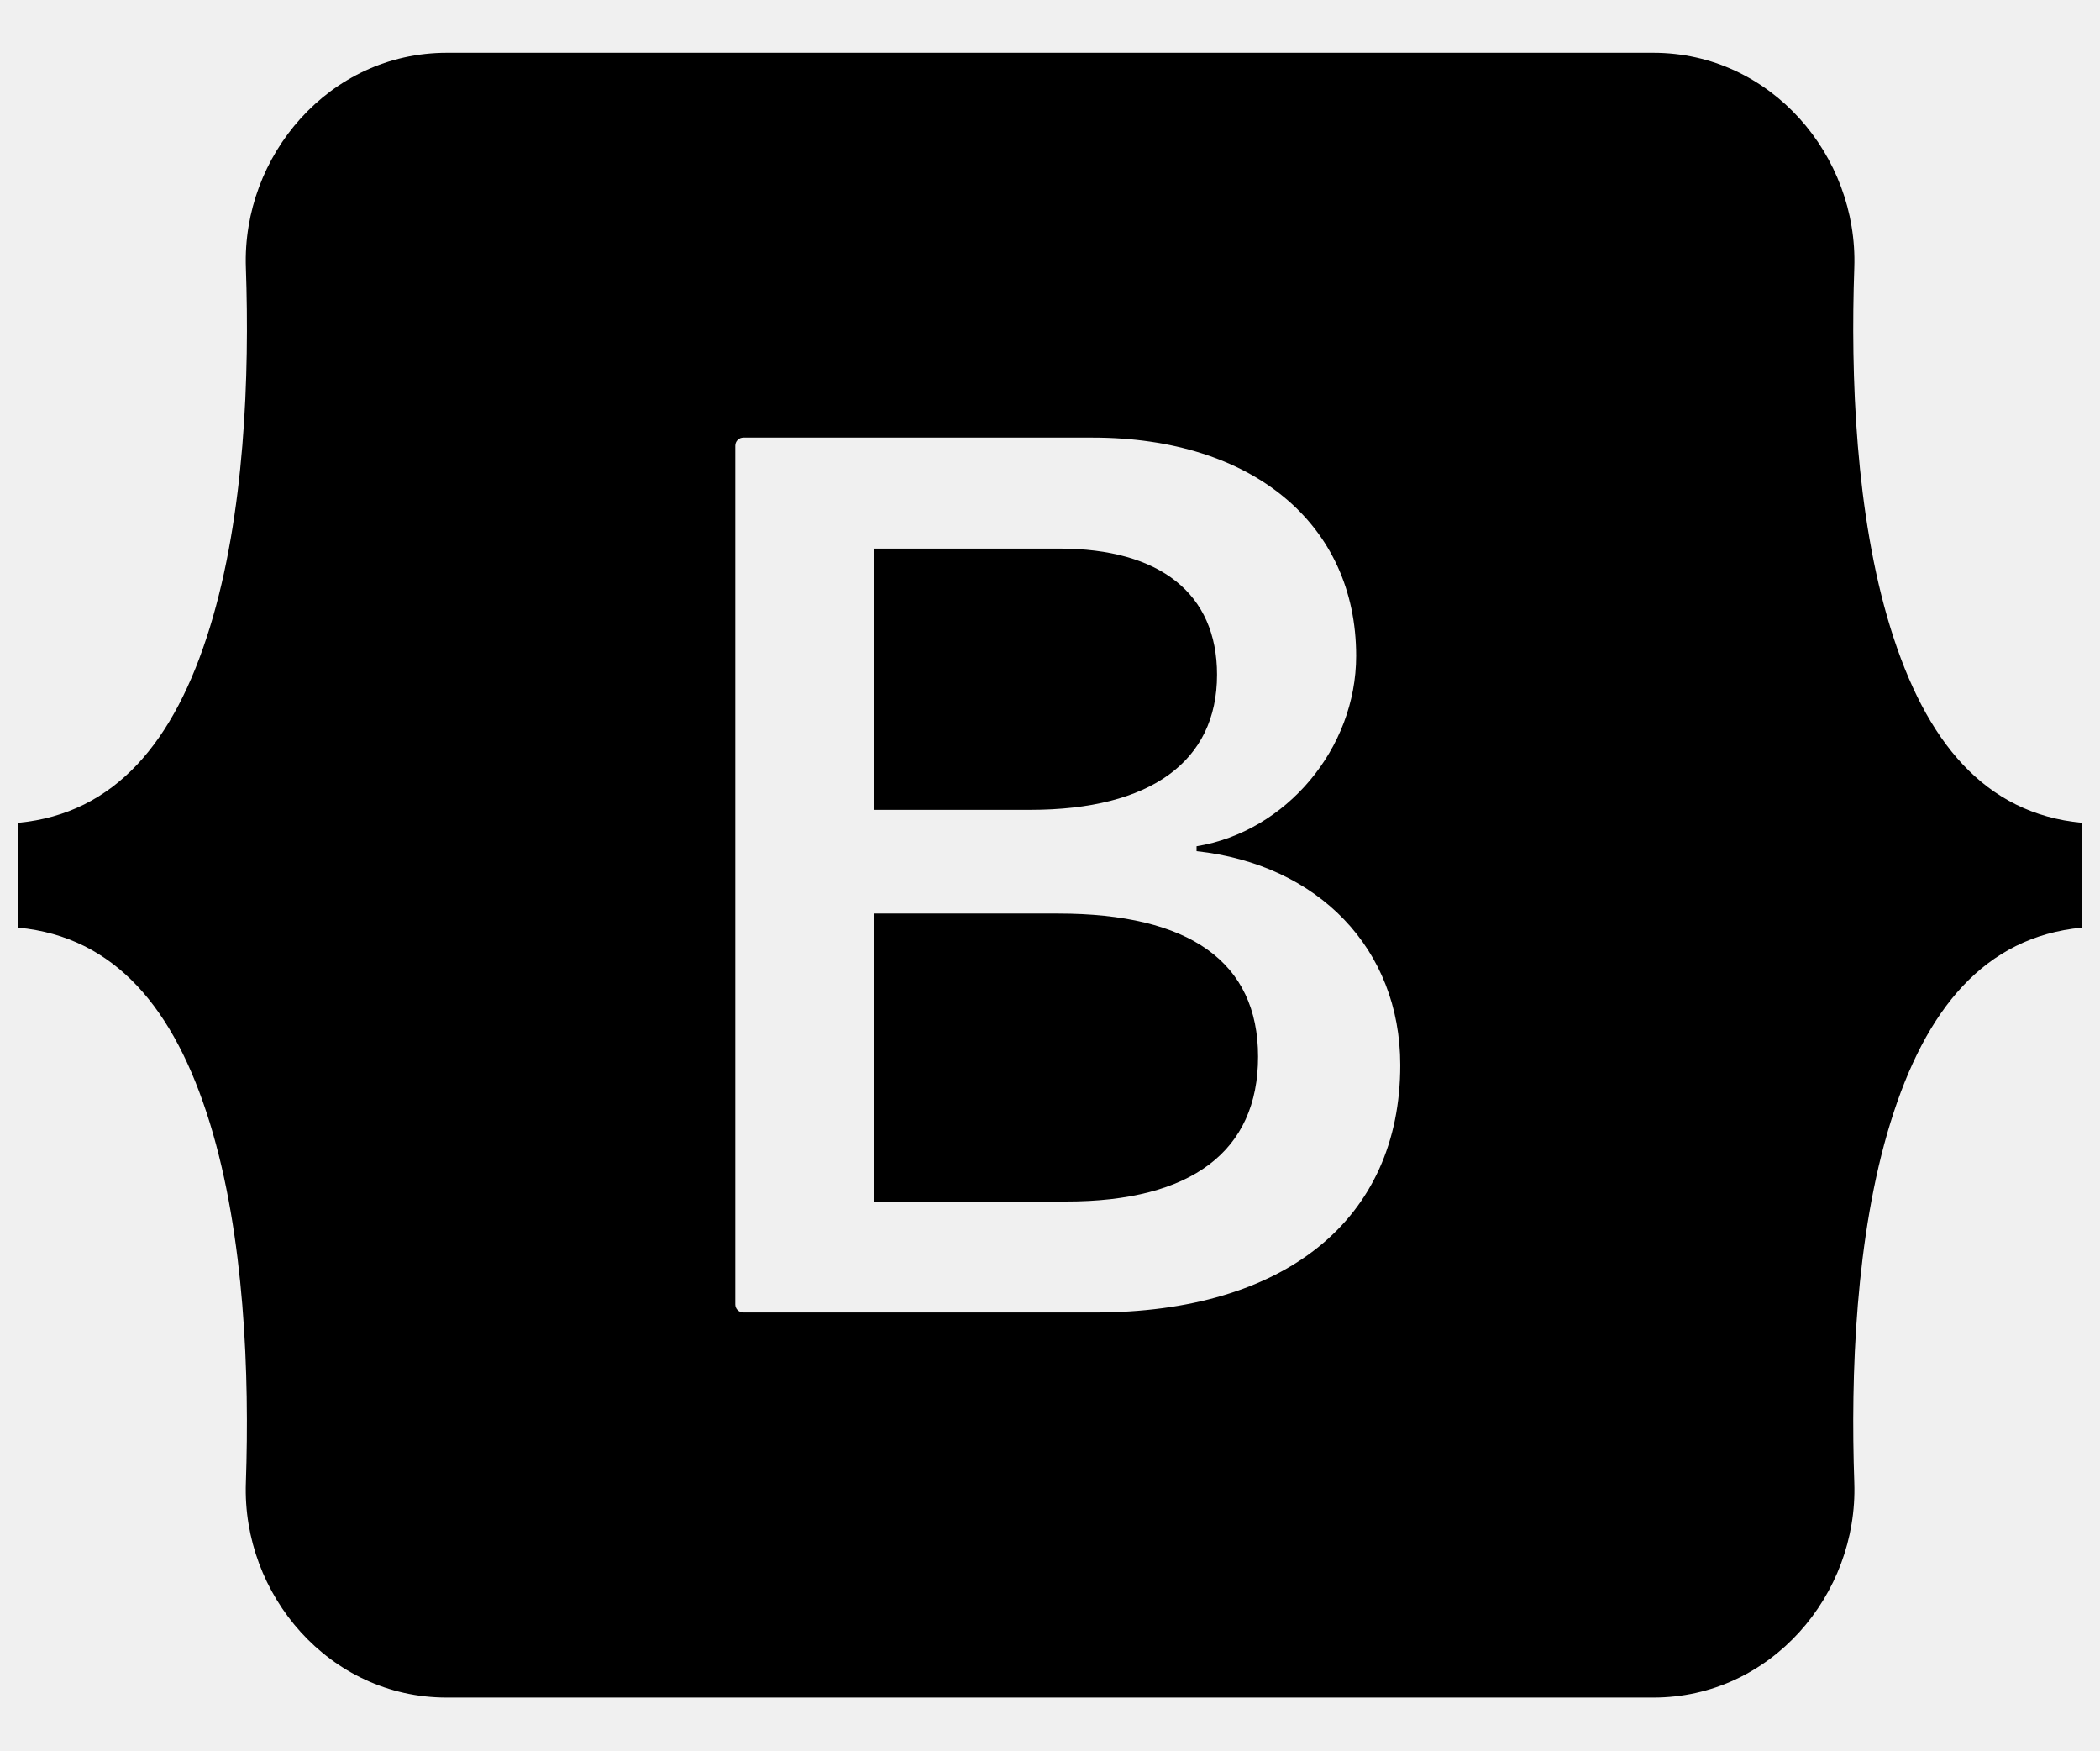
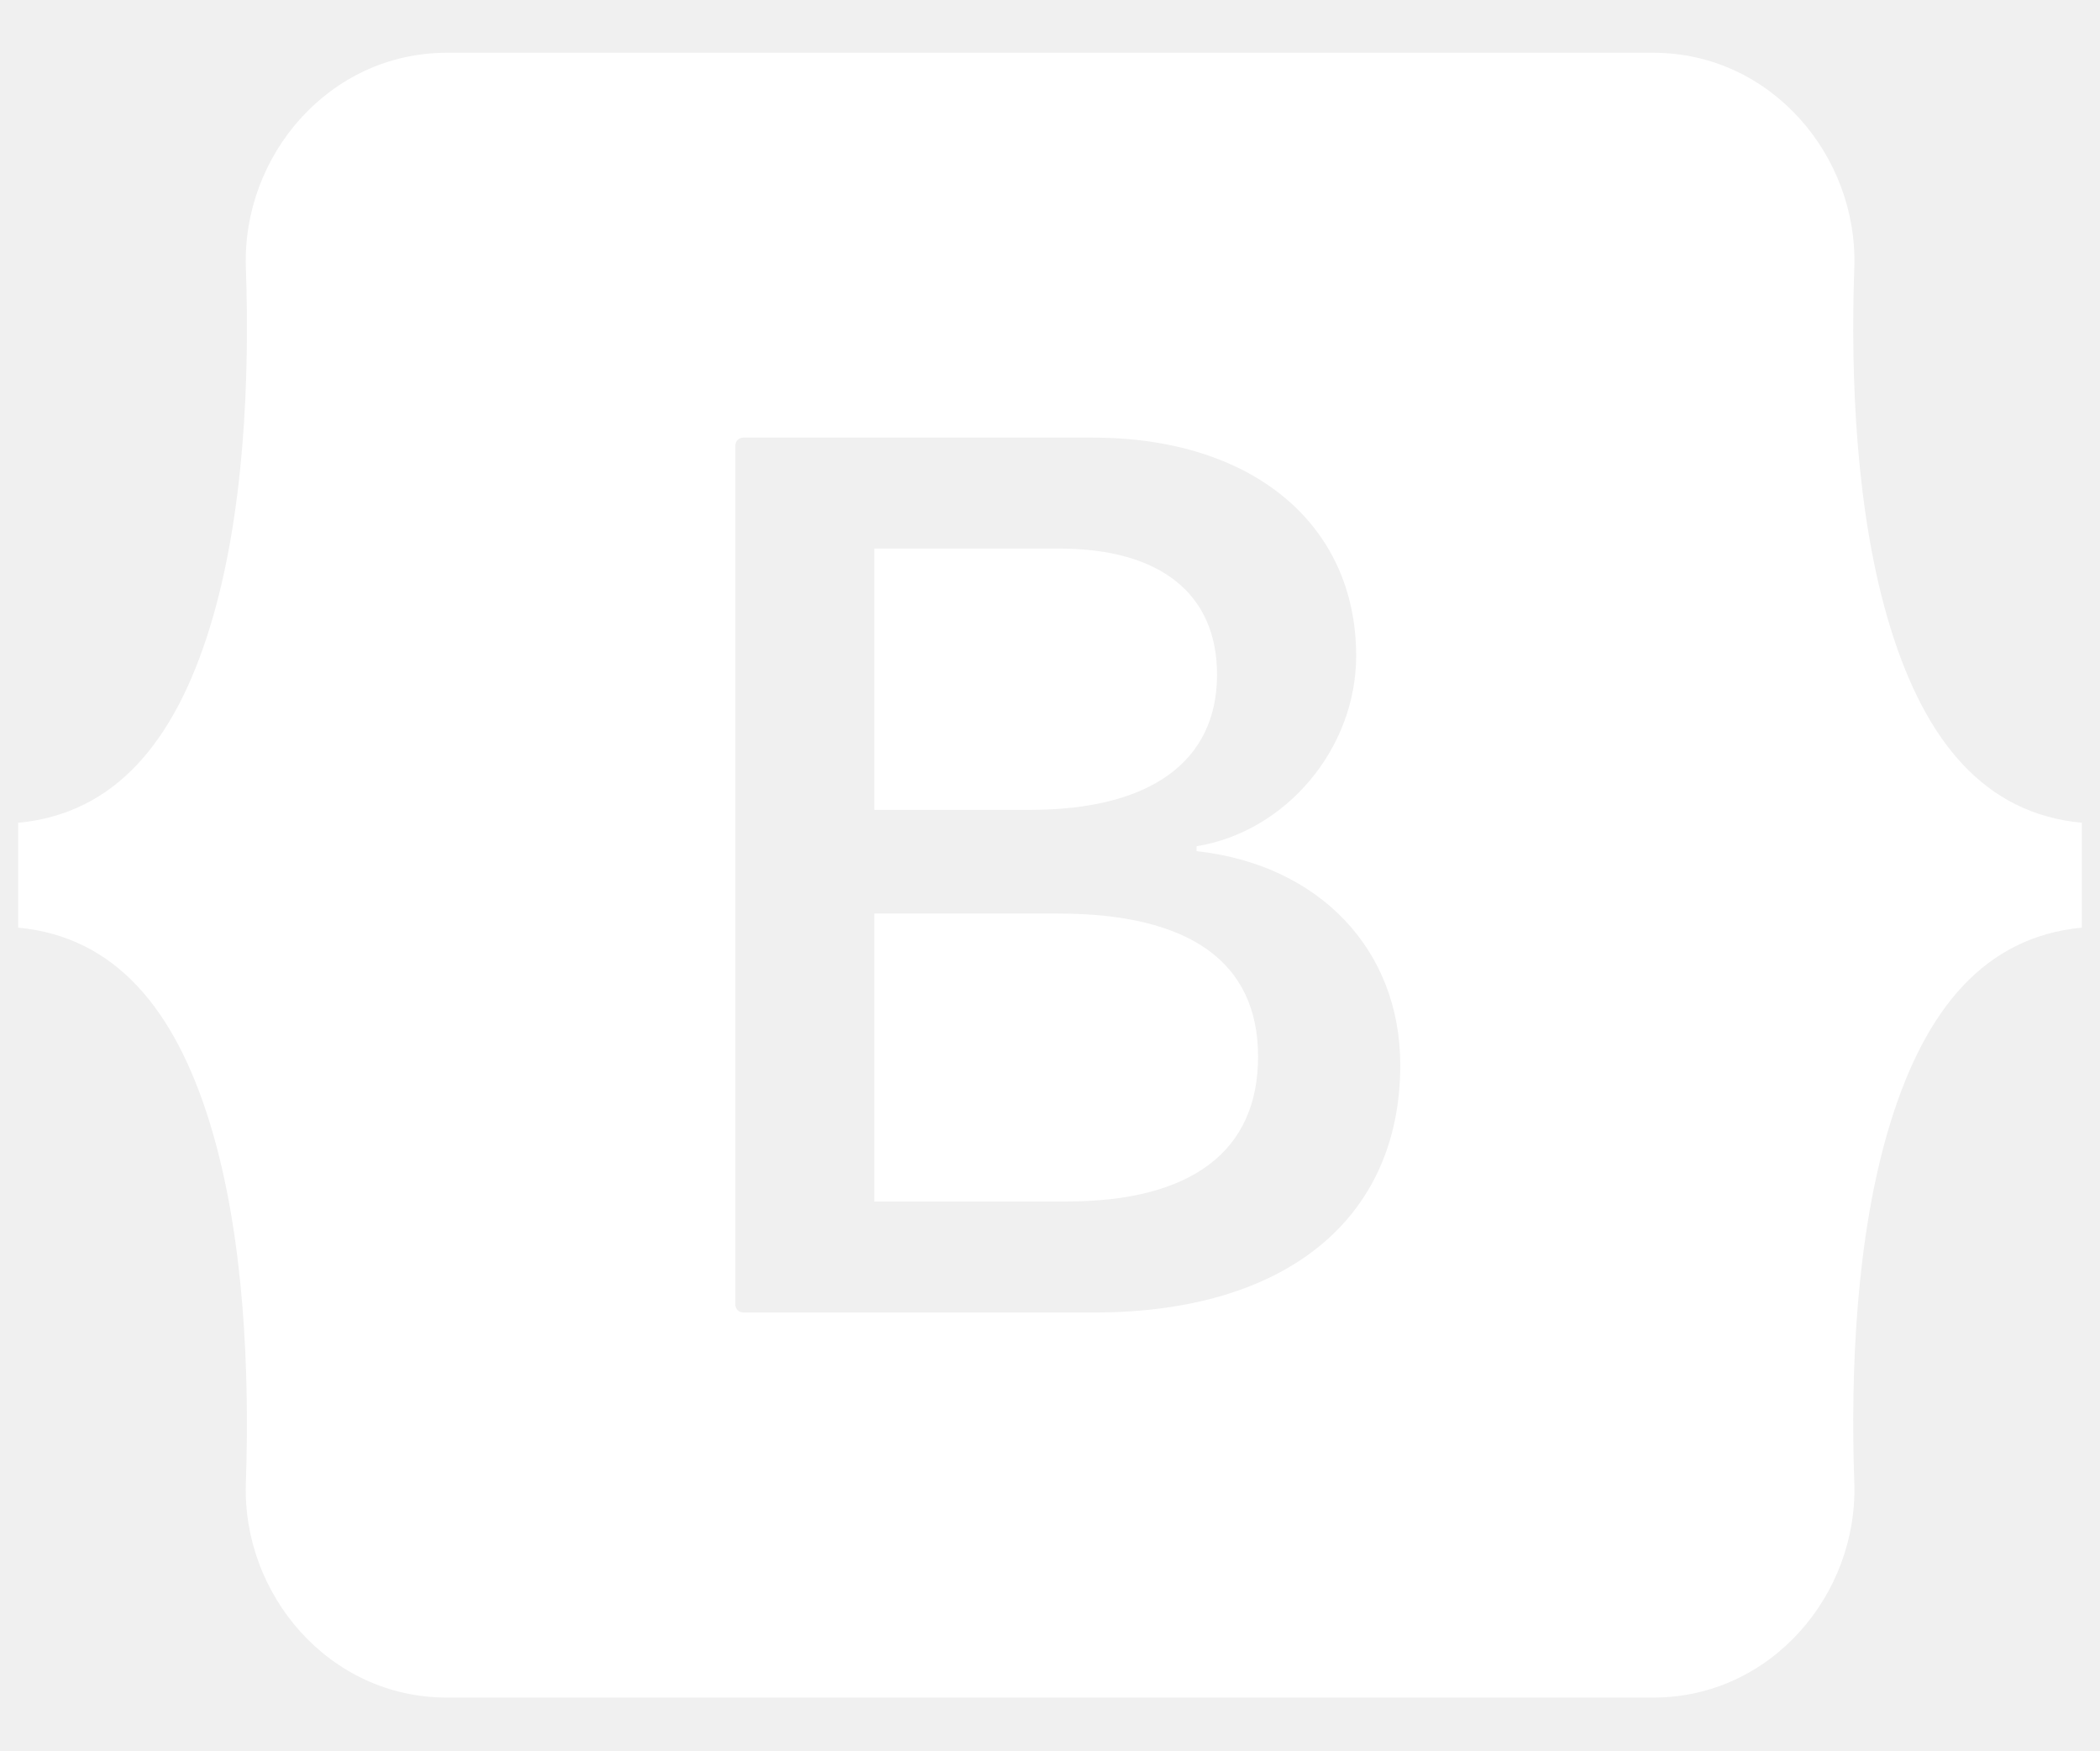
<svg xmlns="http://www.w3.org/2000/svg" width="24" height="20" viewBox="0 0 24 20" fill="none">
-   <path d="M5.106 0.603C3.761 0.603 2.765 1.782 2.81 3.059C2.853 4.287 2.797 5.877 2.397 7.173C1.995 8.474 1.317 9.296 0.208 9.401V10.599C1.317 10.704 1.995 11.526 2.397 12.827C2.797 14.123 2.852 15.713 2.81 16.941C2.765 18.218 3.761 19.396 5.106 19.396H18.895C20.241 19.396 21.236 18.218 21.192 16.941C21.149 15.713 21.205 14.123 21.605 12.827C22.006 11.527 22.683 10.705 23.792 10.599V9.401C22.683 9.296 22.006 8.474 21.605 7.173C21.205 5.877 21.149 4.287 21.192 3.059C21.236 1.782 20.241 0.603 18.895 0.603H5.106ZM16.003 12.169C16.003 13.929 14.69 14.996 12.511 14.996H8.495C8.483 14.996 8.471 14.993 8.46 14.989C8.448 14.984 8.438 14.977 8.43 14.969C8.421 14.96 8.414 14.95 8.41 14.939C8.405 14.928 8.403 14.916 8.403 14.904V5.093C8.403 5.08 8.405 5.068 8.41 5.057C8.414 5.046 8.421 5.036 8.43 5.027C8.438 5.019 8.448 5.012 8.459 5.007C8.471 5.003 8.483 5 8.495 5H12.49C14.307 5 15.499 5.984 15.499 7.494C15.499 8.554 14.697 9.503 13.675 9.669V9.725C15.066 9.877 16.003 10.84 16.003 12.169ZM12.107 6.268H9.992V9.253H11.774C13.15 9.253 13.909 8.699 13.909 7.709C13.909 6.781 13.257 6.268 12.107 6.268ZM9.992 10.438V13.728H12.185C13.619 13.728 14.378 13.153 14.378 12.073C14.378 10.992 13.597 10.438 12.093 10.438H9.992Z" fill="black" />
+   <path d="M5.106 0.603C3.761 0.603 2.765 1.782 2.81 3.059C2.853 4.287 2.797 5.877 2.397 7.173C1.995 8.474 1.317 9.296 0.208 9.401V10.599C1.317 10.704 1.995 11.526 2.397 12.827C2.797 14.123 2.852 15.713 2.81 16.941C2.765 18.218 3.761 19.396 5.106 19.396H18.895C20.241 19.396 21.236 18.218 21.192 16.941C21.149 15.713 21.205 14.123 21.605 12.827C22.006 11.527 22.683 10.705 23.792 10.599V9.401C22.683 9.296 22.006 8.474 21.605 7.173C21.205 5.877 21.149 4.287 21.192 3.059C21.236 1.782 20.241 0.603 18.895 0.603H5.106ZM16.003 12.169C16.003 13.929 14.69 14.996 12.511 14.996H8.495C8.483 14.996 8.471 14.993 8.46 14.989C8.448 14.984 8.438 14.977 8.43 14.969C8.421 14.96 8.414 14.95 8.41 14.939C8.405 14.928 8.403 14.916 8.403 14.904V5.093C8.403 5.08 8.405 5.068 8.41 5.057C8.414 5.046 8.421 5.036 8.43 5.027C8.438 5.019 8.448 5.012 8.459 5.007C8.471 5.003 8.483 5 8.495 5H12.49C14.307 5 15.499 5.984 15.499 7.494C15.499 8.554 14.697 9.503 13.675 9.669V9.725C15.066 9.877 16.003 10.84 16.003 12.169ZM12.107 6.268H9.992V9.253H11.774C13.15 9.253 13.909 8.699 13.909 7.709C13.909 6.781 13.257 6.268 12.107 6.268ZM9.992 10.438V13.728H12.185C13.619 13.728 14.378 13.153 14.378 12.073C14.378 10.992 13.597 10.438 12.093 10.438H9.992Z" fill="white" />
</svg>
